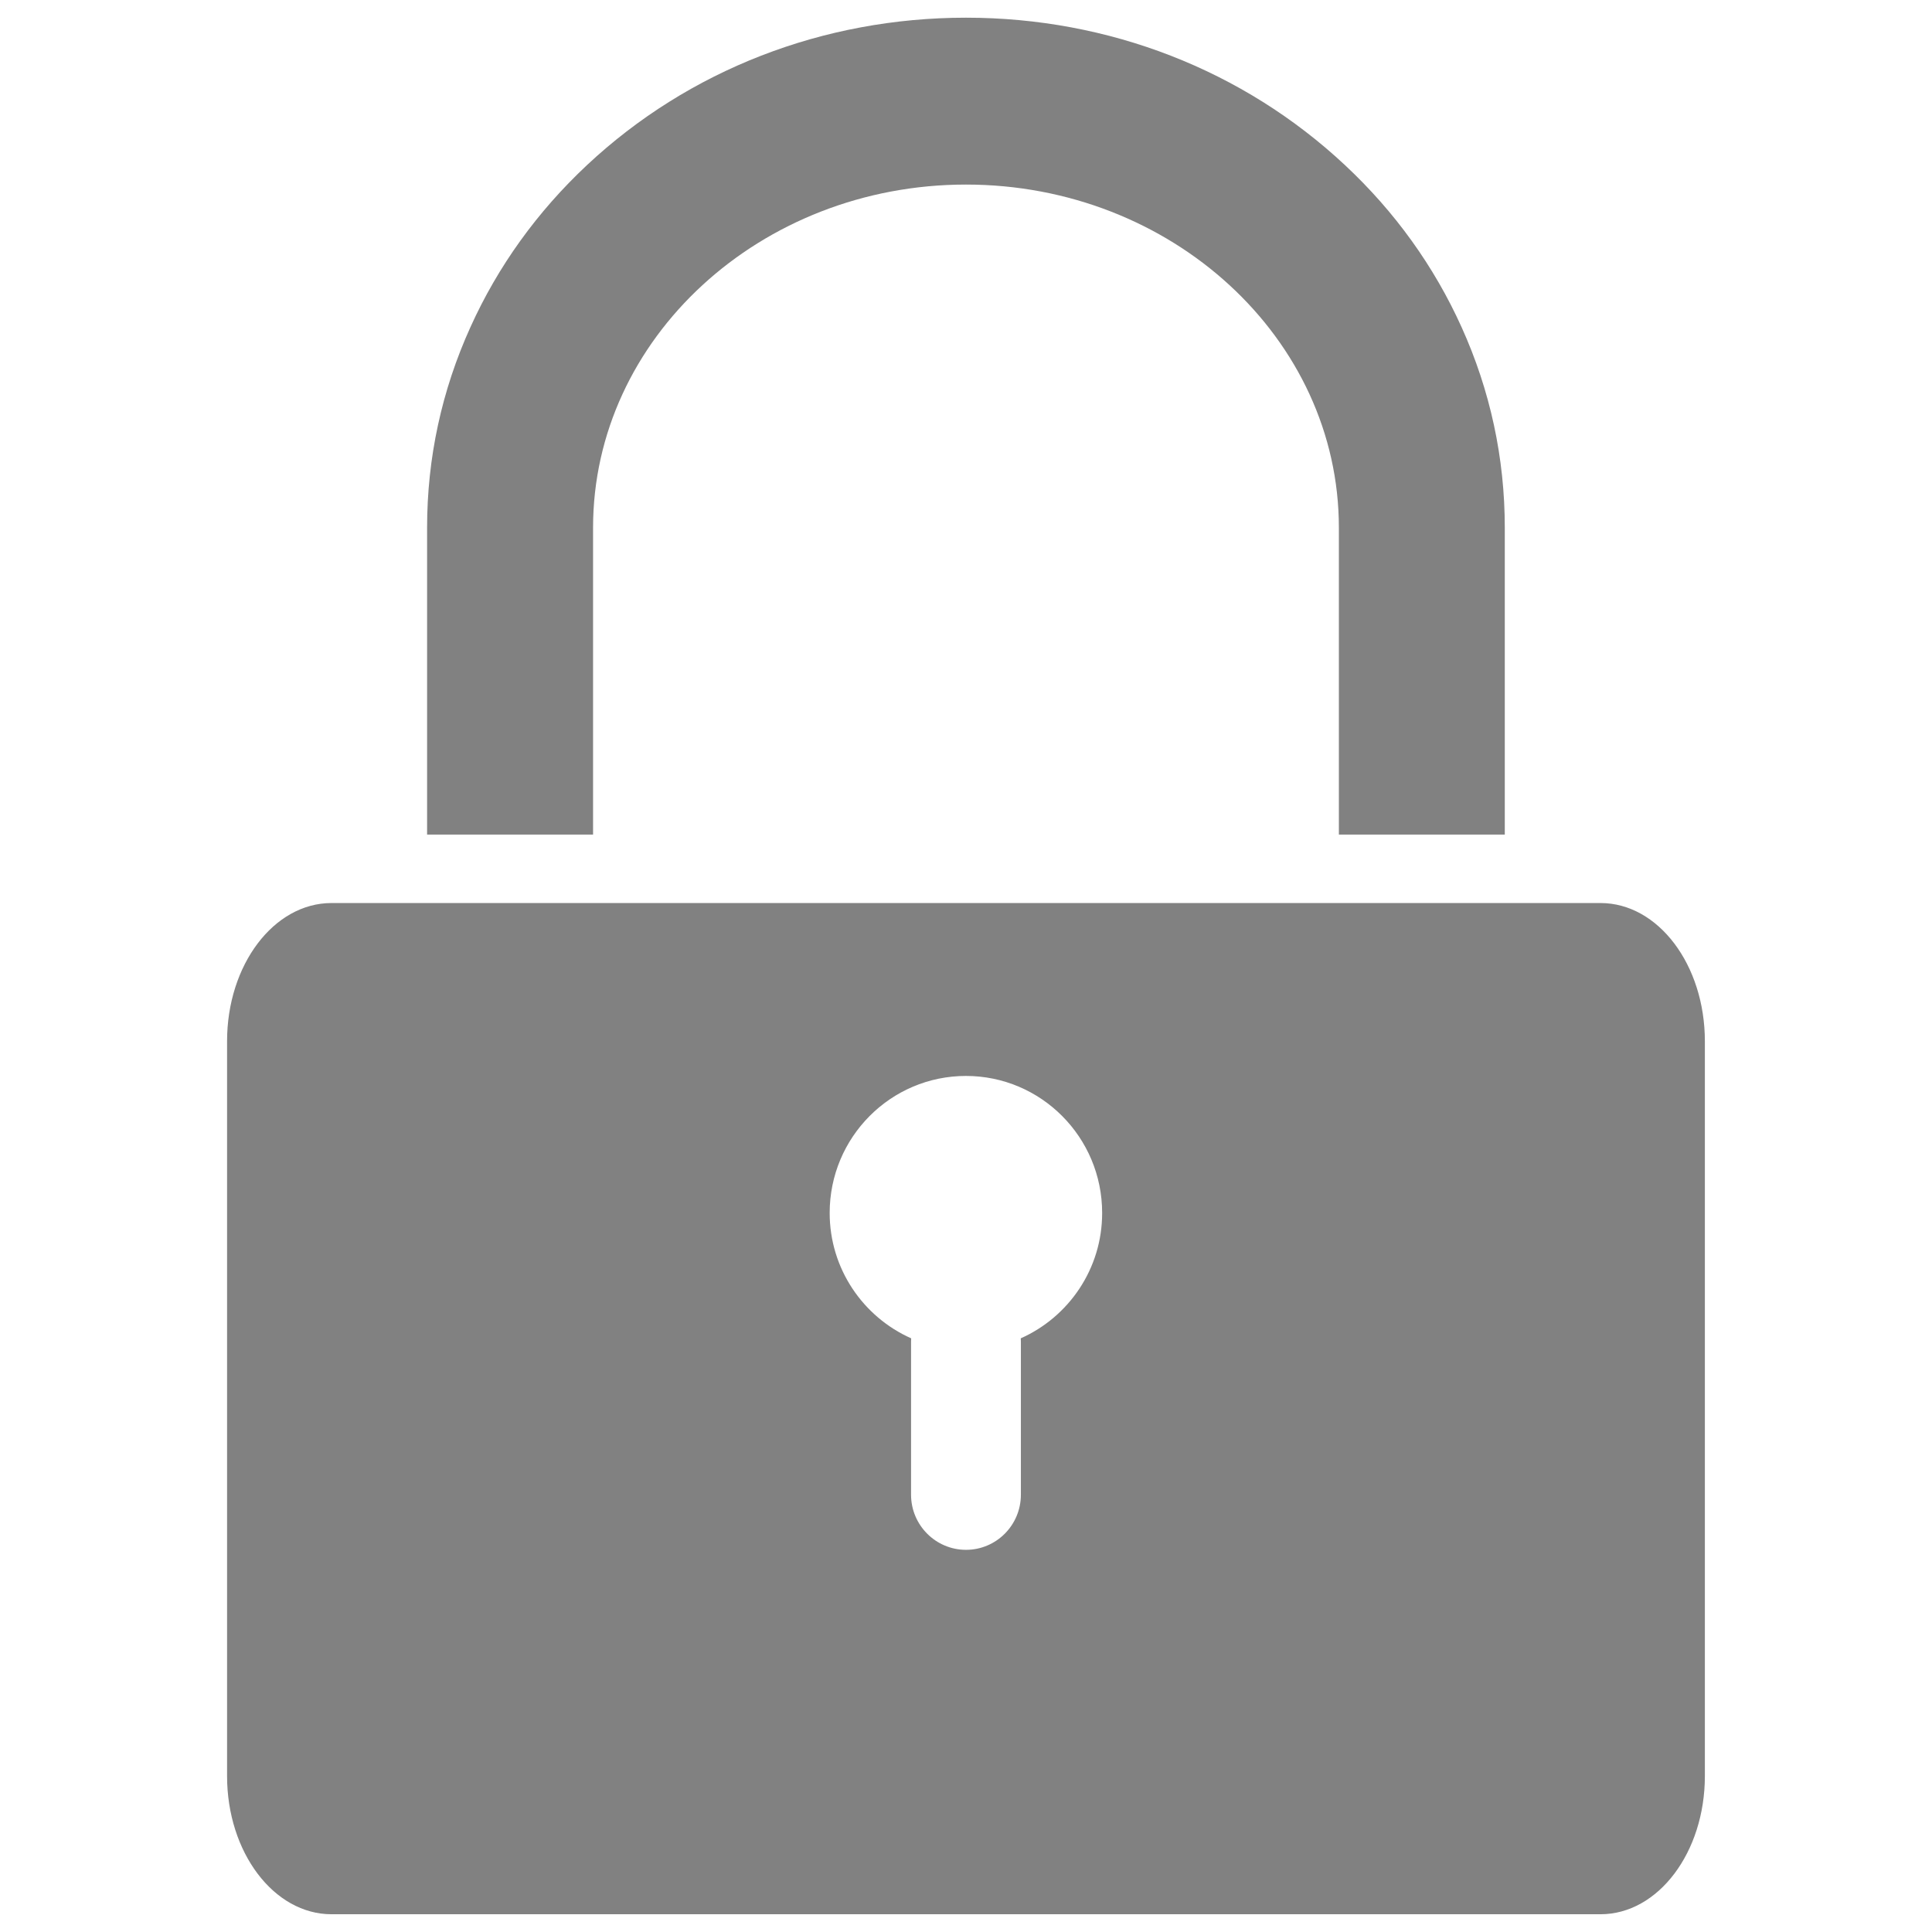
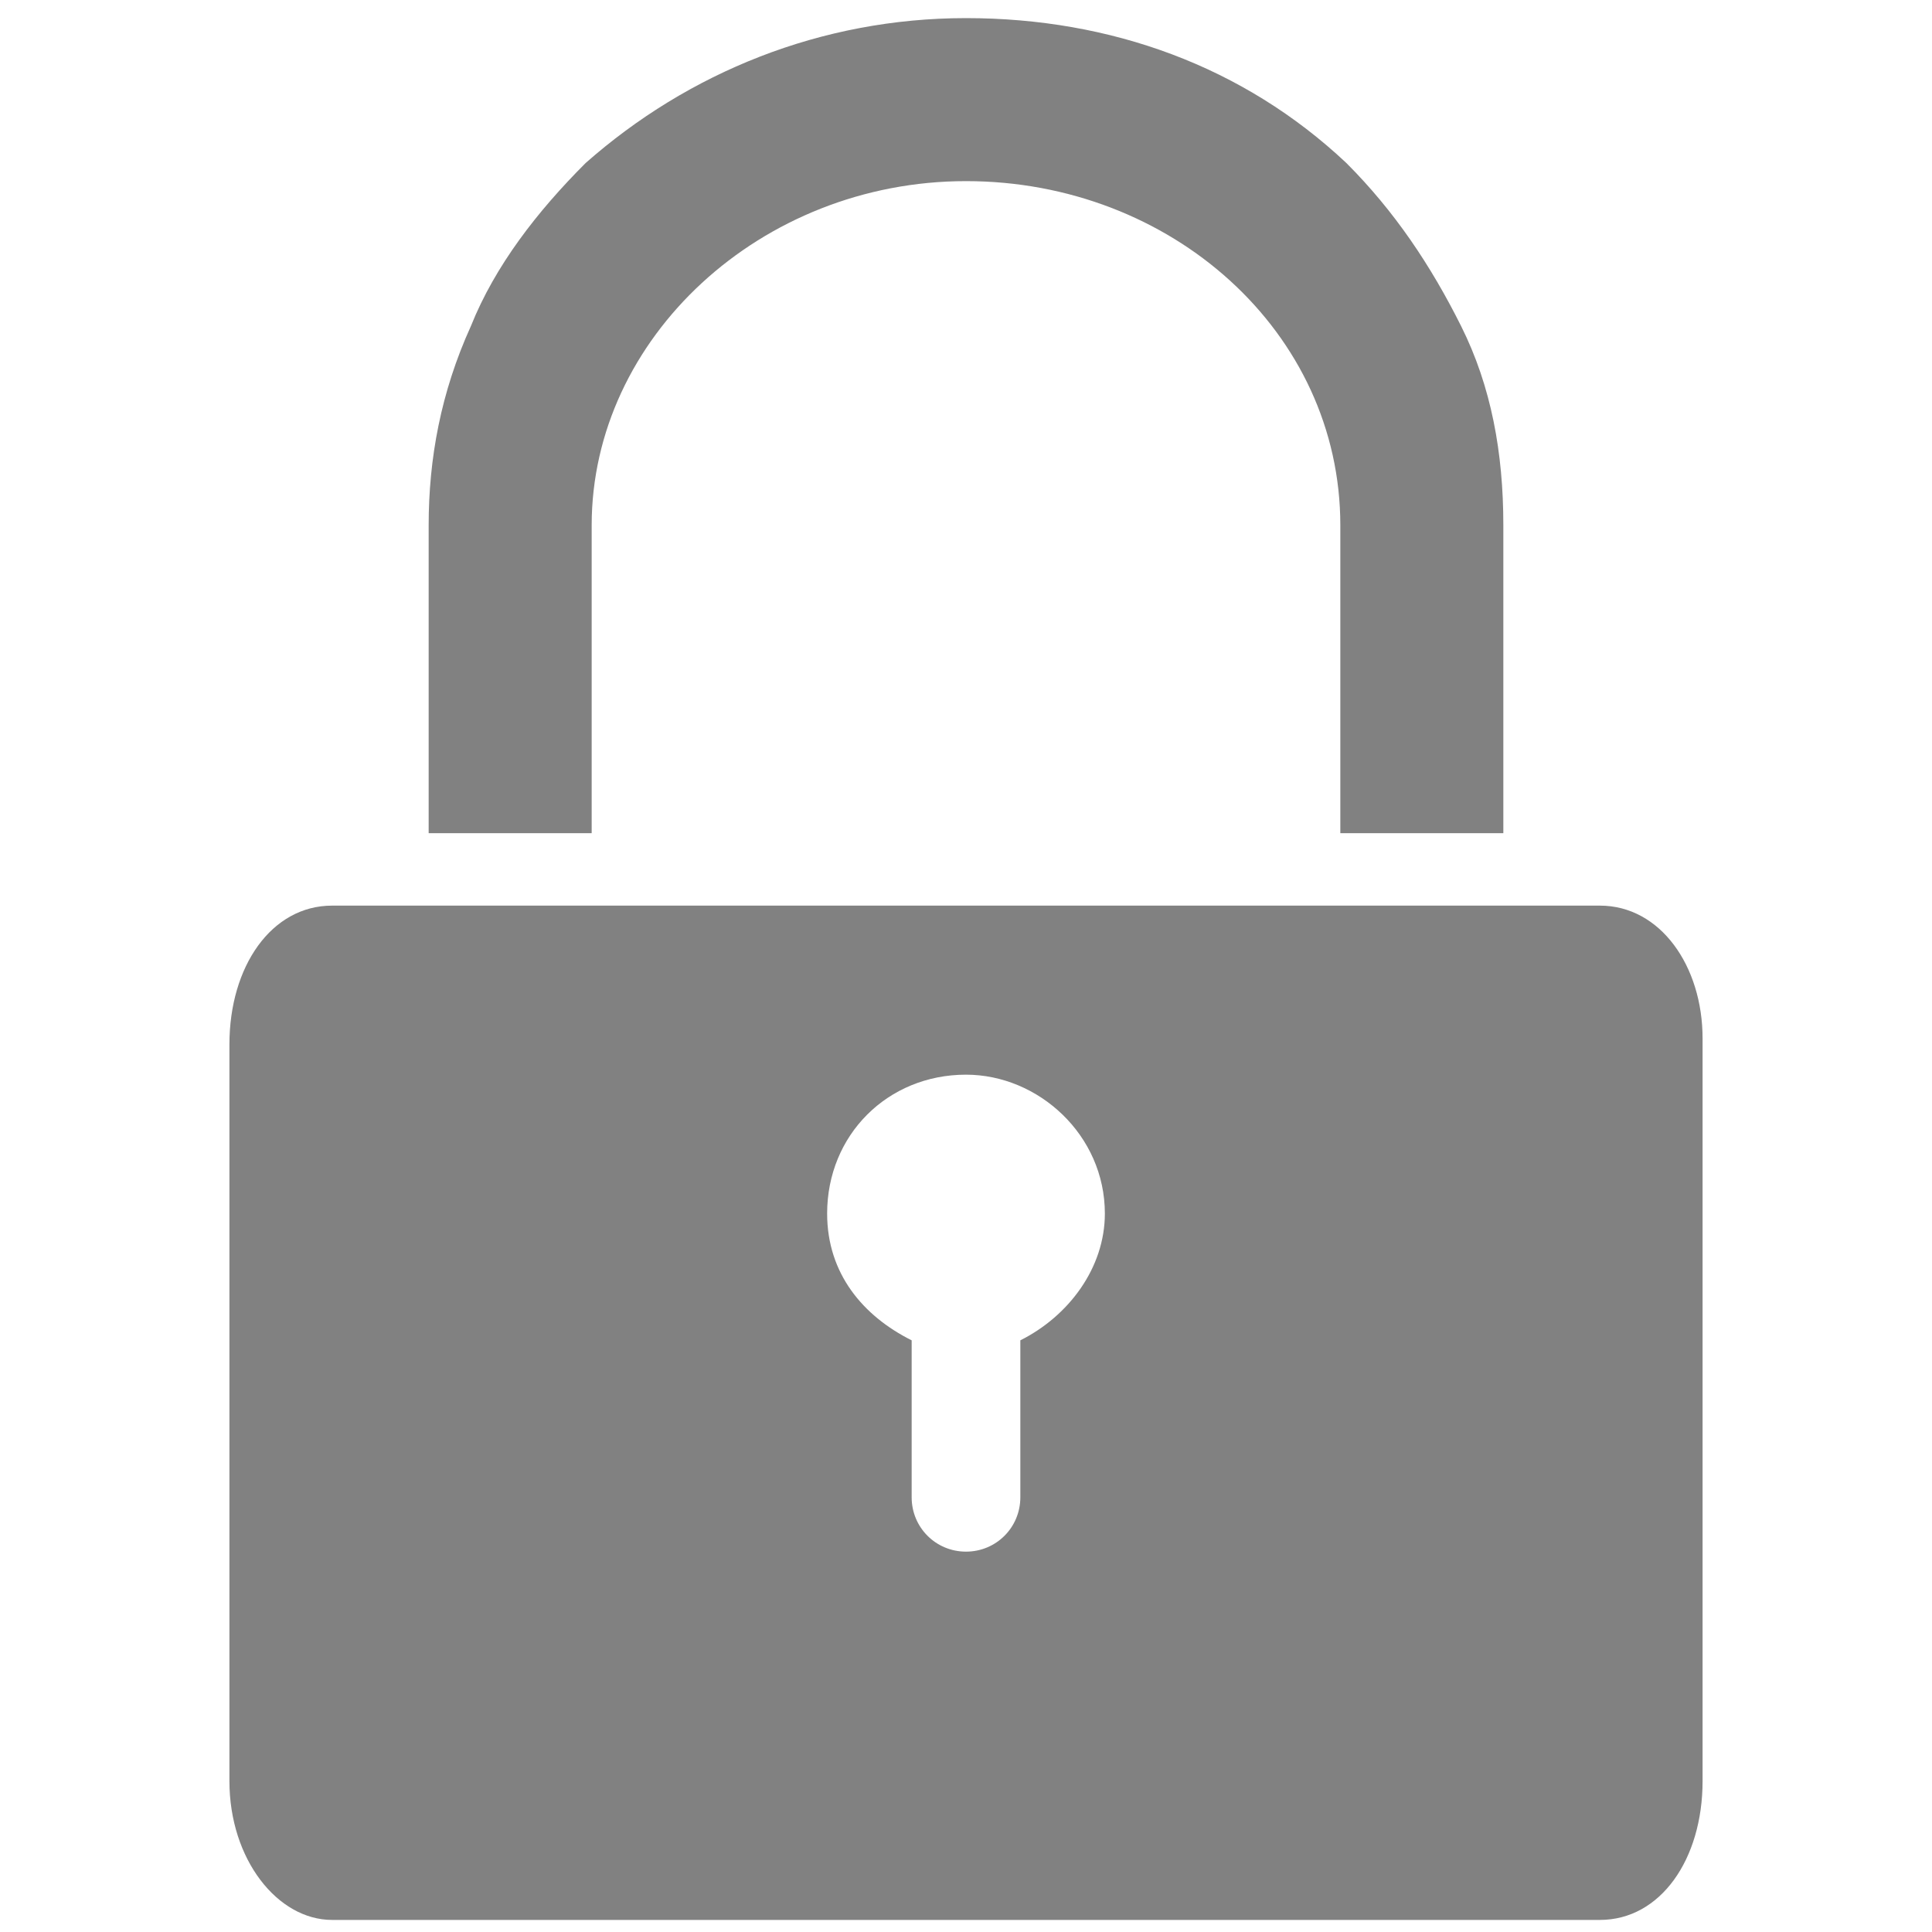
<svg xmlns="http://www.w3.org/2000/svg" version="1.1" id="Layer_1" x="0px" y="0px" width="32px" height="32px" viewBox="0 0 32 32" enable-background="new 0 0 32 32" xml:space="preserve">
  <g>
-     <path fill="#818181" d="M9.823,8.74c0-3.134,2.771-5.683,6.177-5.683c3.405,0,6.176,2.549,6.176,5.683v5.083h2.748V8.74   c0-1.152-0.24-2.27-0.716-3.322c-0.455-1.007-1.104-1.911-1.932-2.684C20.593,1.16,18.365,0.293,16,0.293   c-2.366,0-4.595,0.867-6.276,2.44C8.897,3.507,8.247,4.411,7.792,5.418C7.315,6.47,7.074,7.587,7.074,8.74v5.083h2.749V8.74z    M26.509,14.957H5.491c-0.956,0-1.73,1.024-1.73,2.289v12.171c0,1.263,0.774,2.289,1.73,2.289h21.018   c0.956,0,1.729-1.026,1.729-2.289V17.246C28.238,15.981,27.465,14.957,26.509,14.957z M16.907,22.167   c0.001,0.018,0.002,0.034,0.002,0.053v2.537c0,0.504-0.407,0.913-0.909,0.913c-0.502,0-0.91-0.409-0.91-0.913V22.22   c0-0.019,0.001-0.035,0.002-0.053c-0.794-0.353-1.35-1.15-1.35-2.077c0-1.254,1.011-2.269,2.257-2.269   c1.244,0,2.256,1.015,2.256,2.269C18.256,21.017,17.7,21.814,16.907,22.167z" />
+     <path fill="#818181" d="M9.8,8.7c0-3.1,2.8-5.7,6.2-5.7c3.4,0,6.2,2.5,6.2,5.7v5.1h2.7V8.7c0-1.2-0.2-2.3-0.7-3.3   c-0.5-1-1.1-1.9-1.9-2.7c-1.7-1.6-3.9-2.4-6.3-2.4c-2.4,0-4.6,0.9-6.3,2.4C8.9,3.5,8.2,4.4,7.8,5.4C7.3,6.5,7.1,7.6,7.1,8.7v5.1   h2.7V8.7z M26.5,15h-21c-1,0-1.7,1-1.7,2.3v12.2c0,1.3,0.8,2.3,1.7,2.3h21c1,0,1.7-1,1.7-2.3V17.2C28.2,16,27.5,15,26.5,15z    M16.9,22.2C16.9,22.2,16.9,22.2,16.9,22.2l0,2.6c0,0.5-0.4,0.9-0.9,0.9c-0.5,0-0.9-0.4-0.9-0.9v-2.5c0,0,0,0,0-0.1   c-0.8-0.4-1.4-1.1-1.4-2.1c0-1.3,1-2.3,2.3-2.3c1.2,0,2.3,1,2.3,2.3C18.3,21,17.7,21.8,16.9,22.2z" />
  </g>
</svg>
